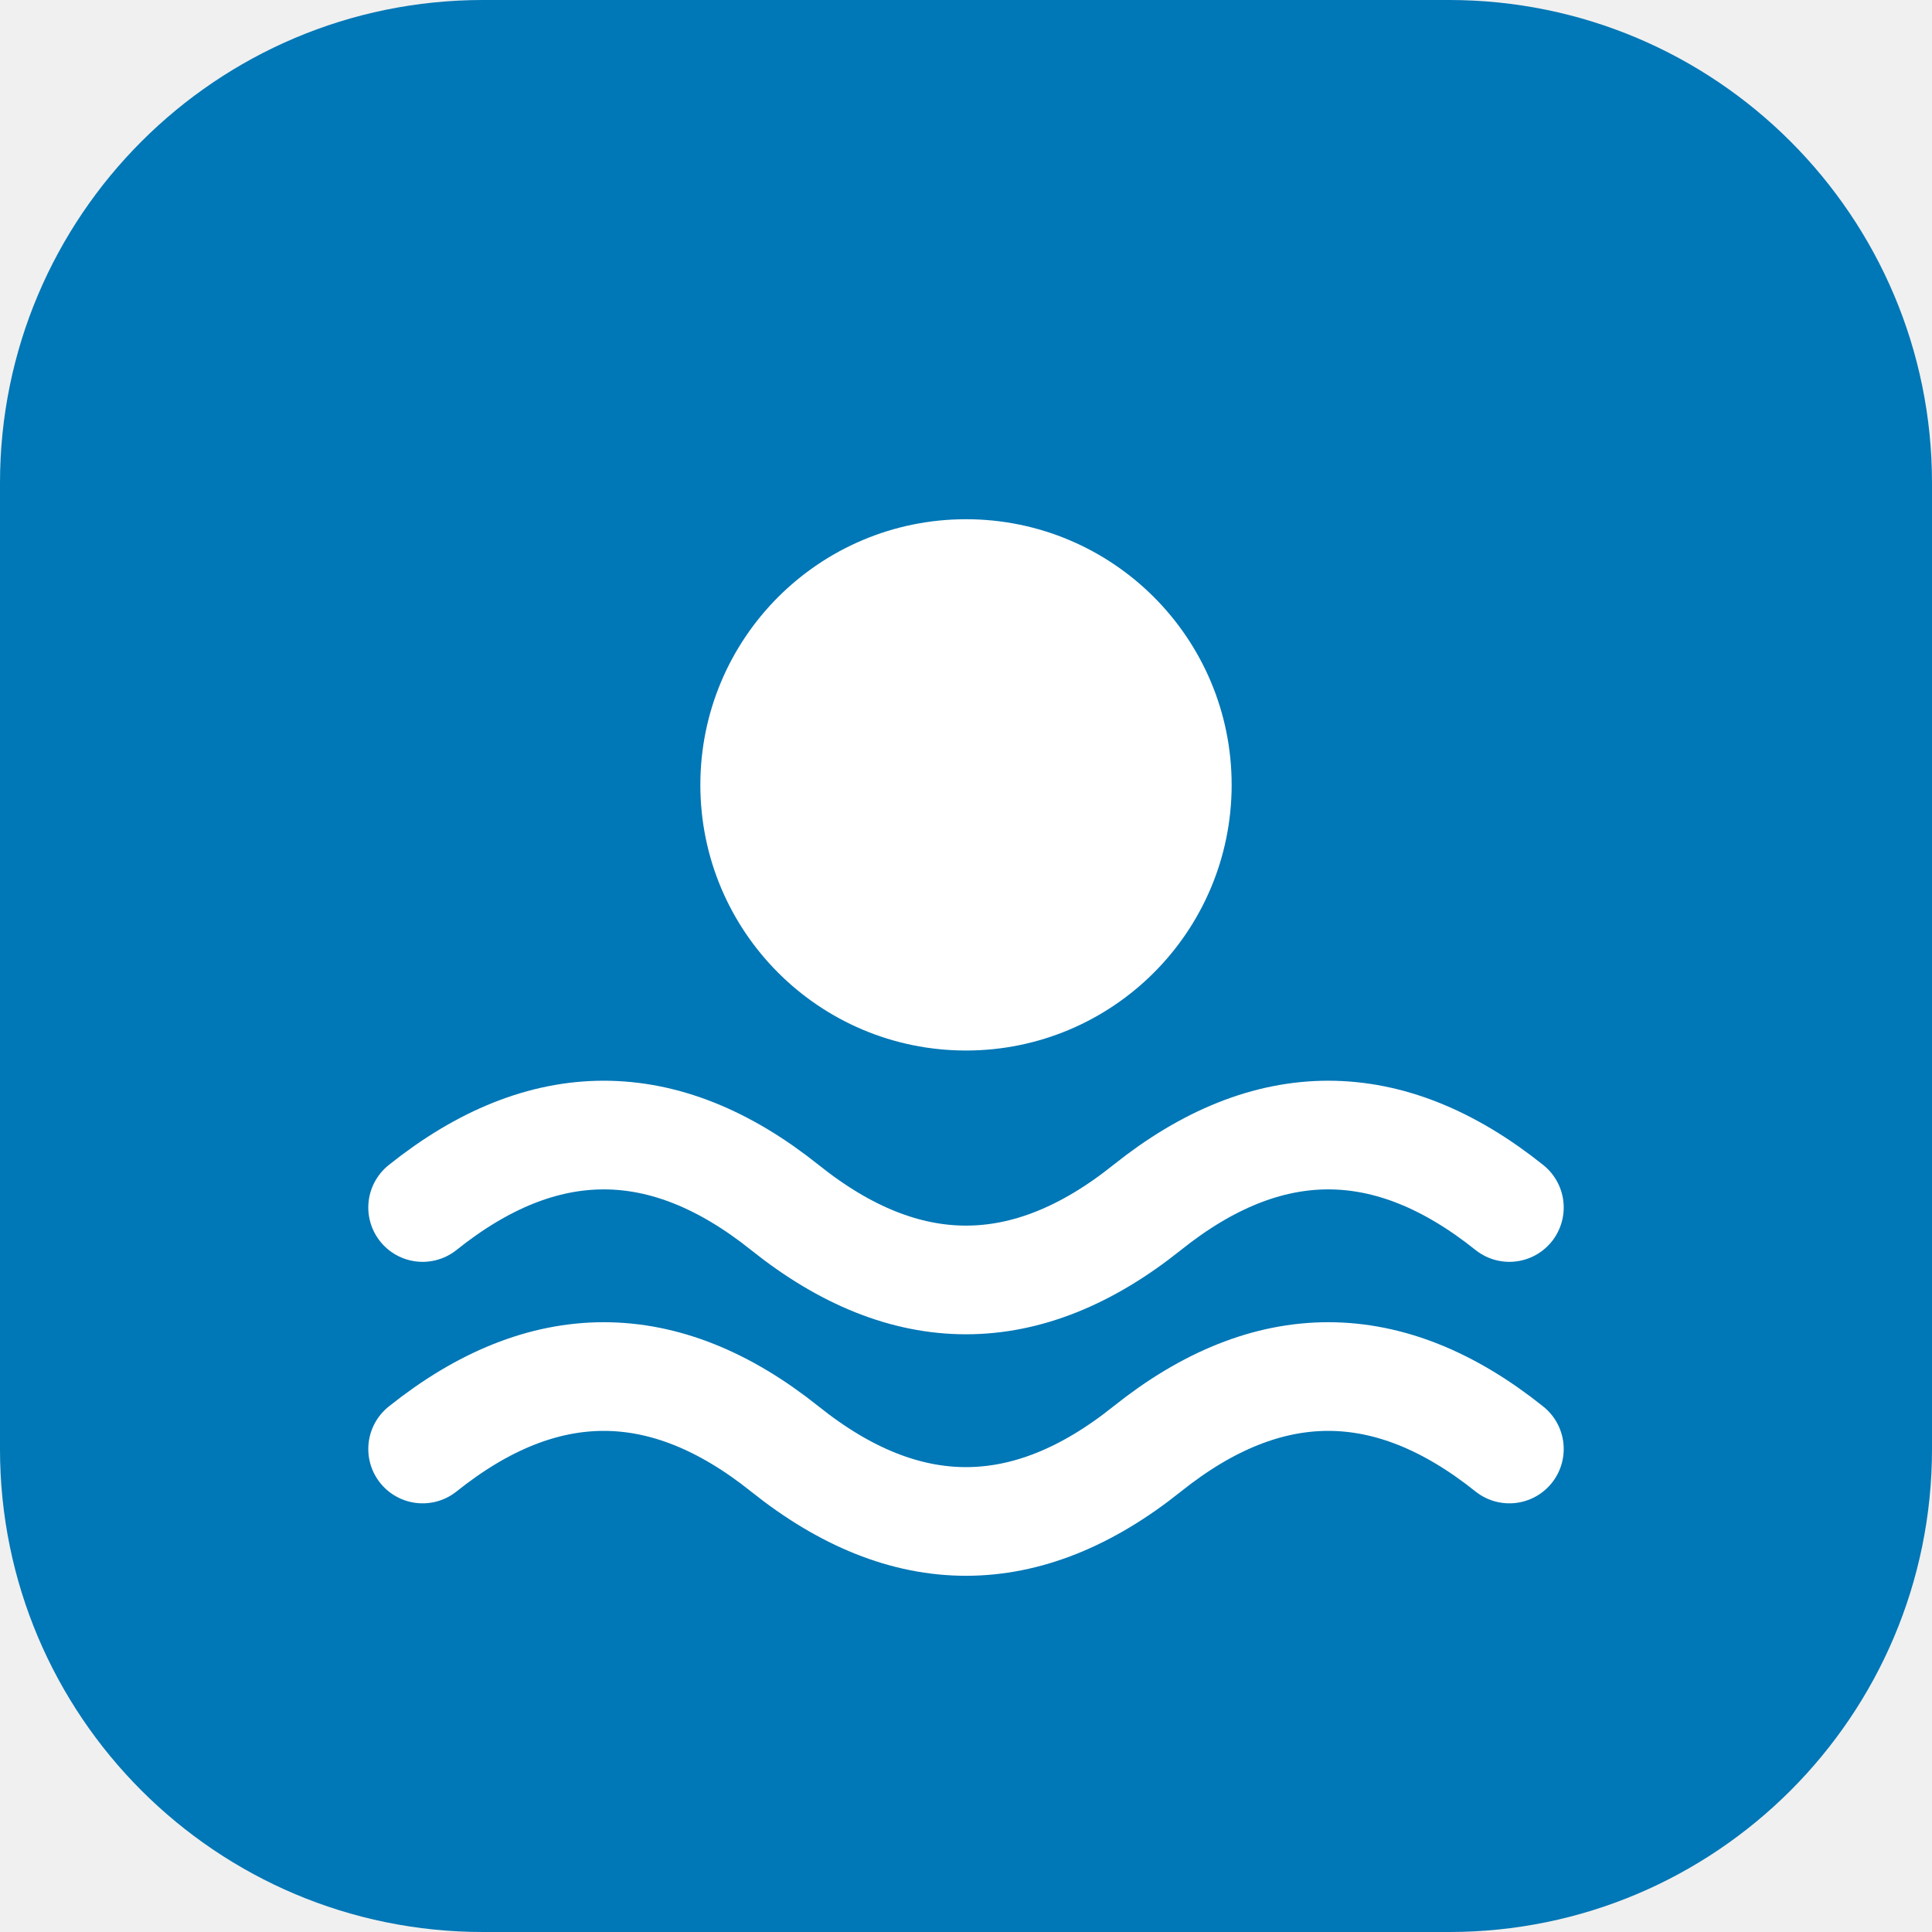
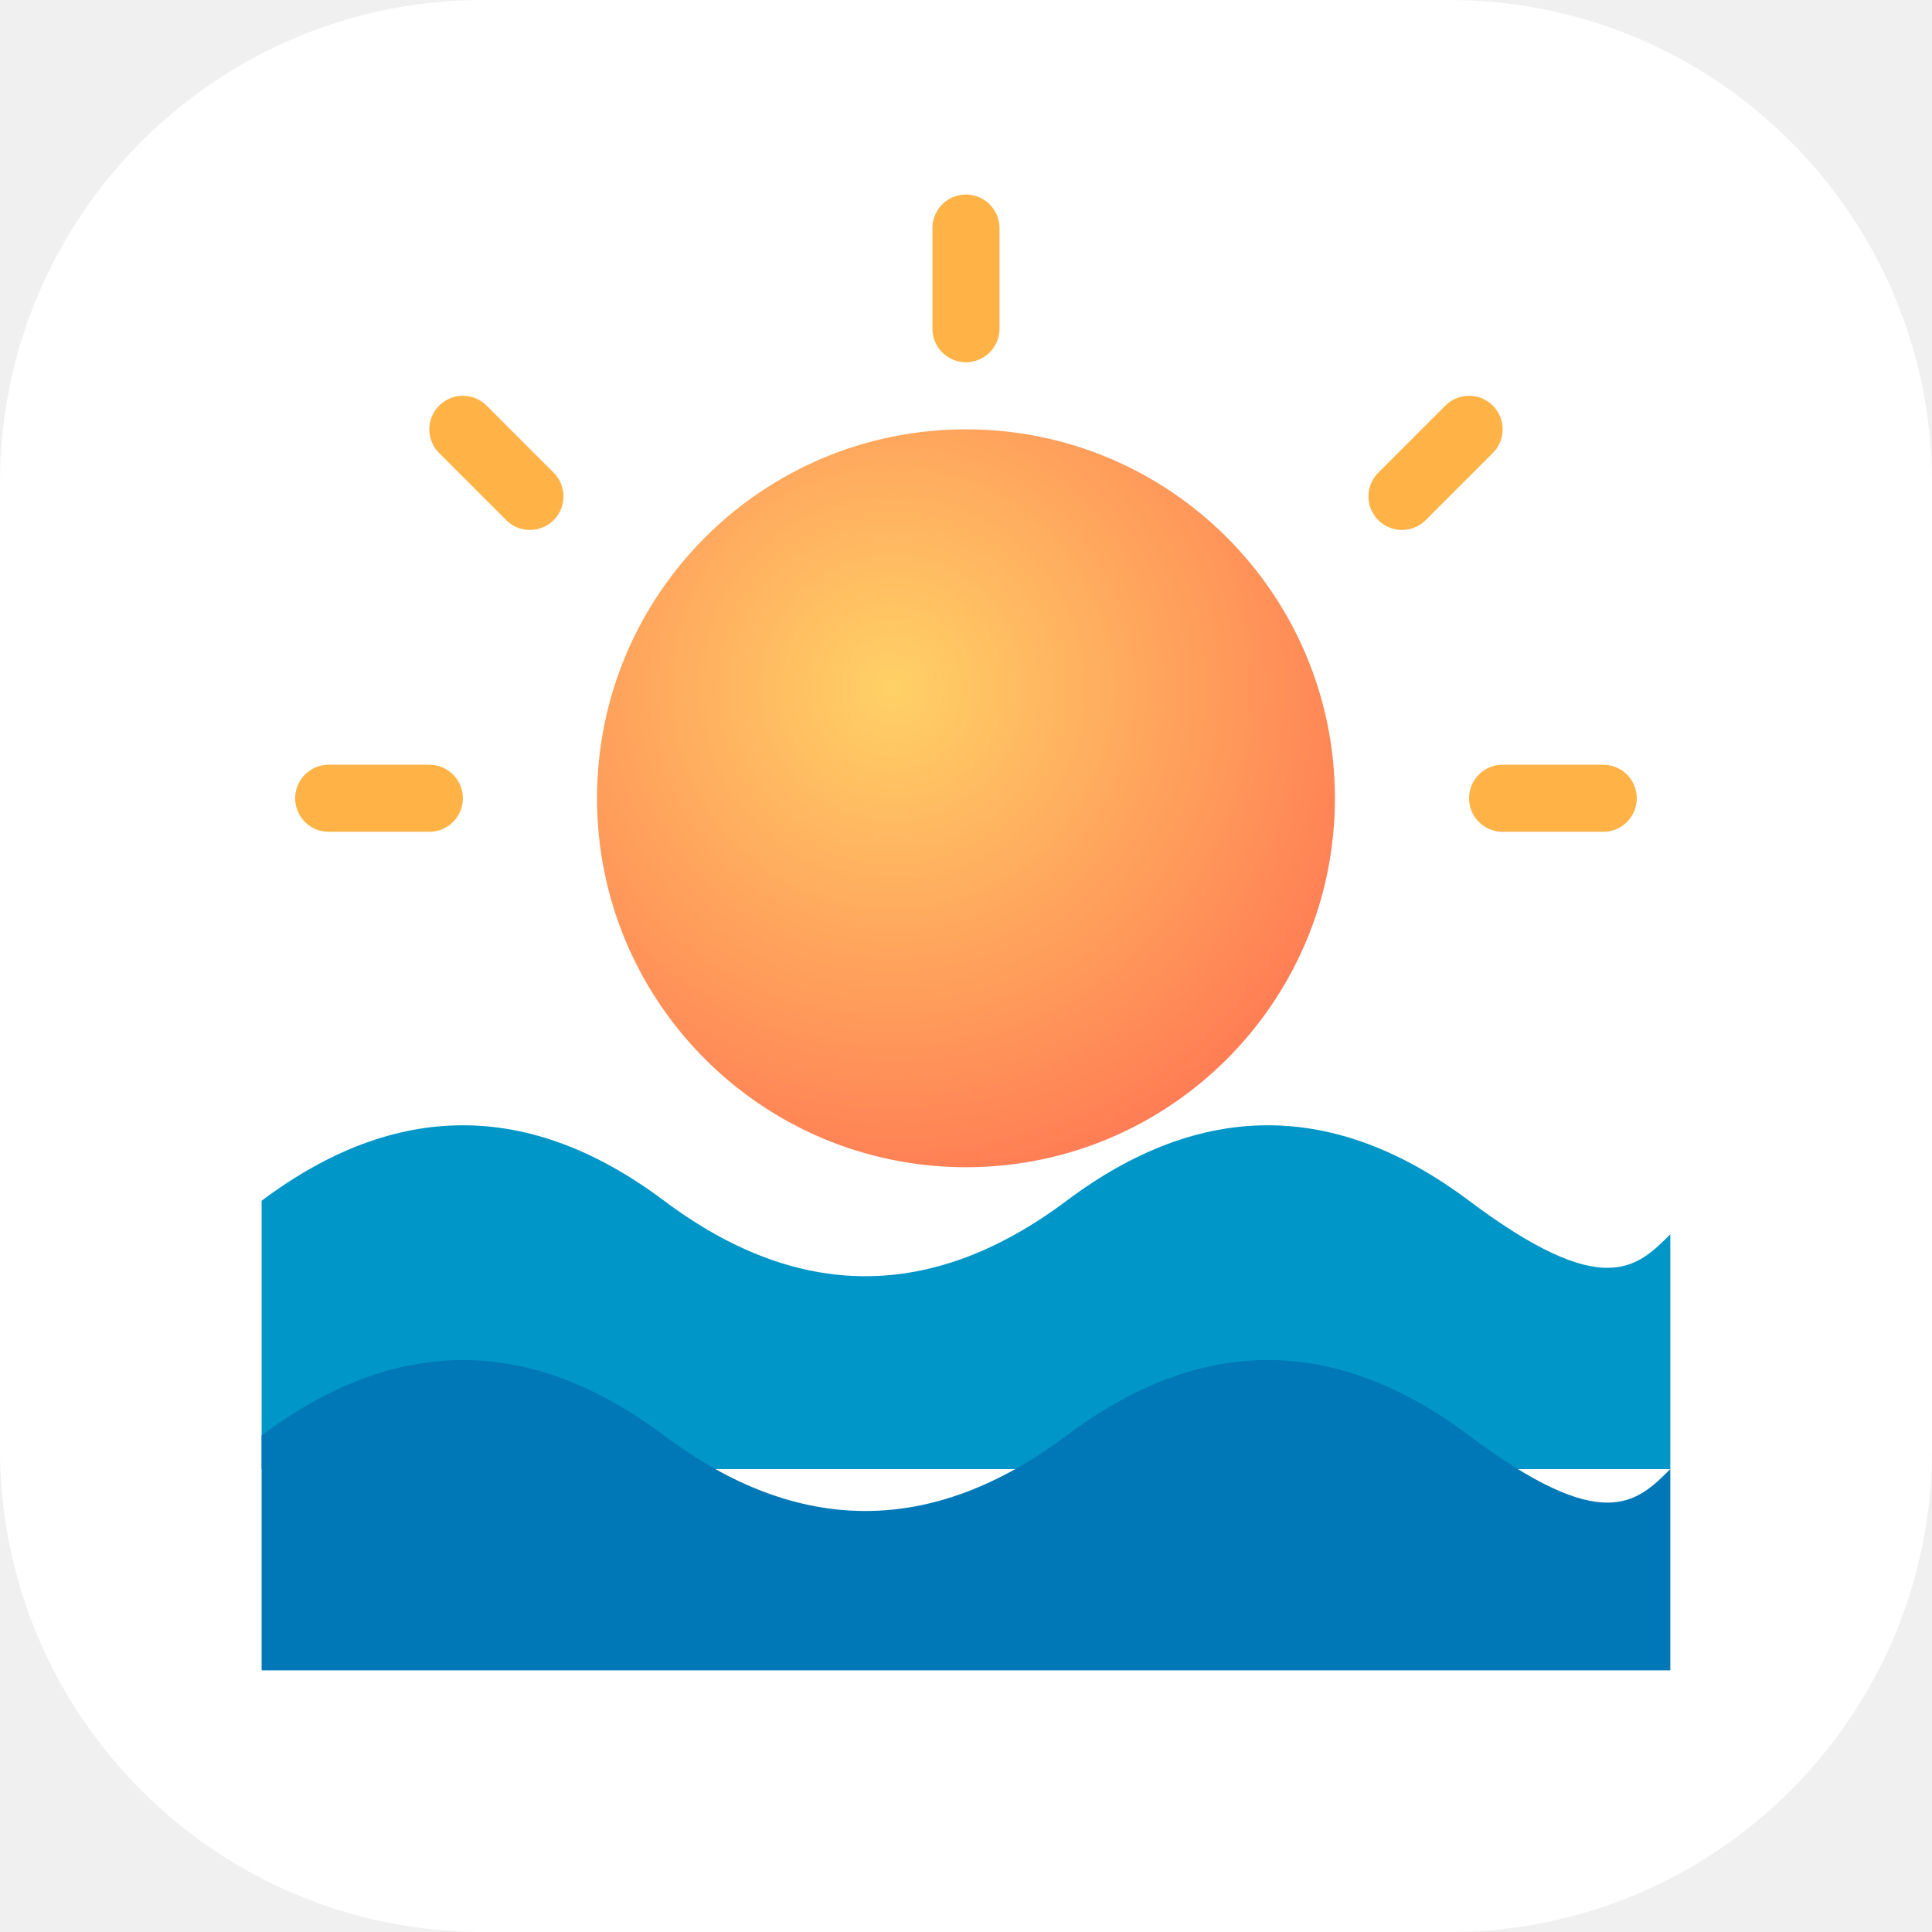
- <svg xmlns="http://www.w3.org/2000/svg" viewBox="0 0 32 32">
-   <rect width="32" height="32" rx="8" fill="#0077b6" />
-   <g transform="translate(4 4) scale(1)" color="#ffffff" style="color:#ffffff">
-     <svg viewBox="0 0 24 24" width="24" height="24" fill="none" stroke="currentColor" stroke-width="1.8" stroke-linecap="round" stroke-linejoin="round">
-       <circle cx="12" cy="9" r="3.5" fill="currentColor" />
-       <path d="M3 16c2-1.6 4-1.6 6 0s4 1.6 6 0 4-1.6 6 0M3 20c2-1.6 4-1.6 6 0s4 1.6 6 0 4-1.6 6 0" />
-     </svg>
+ <svg xmlns="http://www.w3.org/2000/svg" viewBox="0 0 48 48">
+   <rect width="48" height="48" rx="12" fill="#ffffff" />
+   <g transform="translate(4 4) scale(.8333)">
+     <defs>
+       <radialGradient id="mk09a" cx="40%" cy="35%" r="70%">
+         <stop offset="0" stop-color="#ffd166" />
+         <stop offset="1" stop-color="#ff7b54" />
+       </radialGradient>
+     </defs>
+     <circle cx="24" cy="19" r="11" fill="url(#mk09a)" />
+     <g stroke="#ffb347" stroke-width="2" stroke-linecap="round">
+       <path d="M24 2v3M9 8l2 2M39 8l-2 2M5 19h3M40 19h3" />
+     </g>
+     <path d="M3 31c4-3 8-3 12 0s8 3 12 0 8-3 12 0 5 2 6 1v7H3Z" fill="#0096c7" />
+     <path d="M3 38c4-3 8-3 12 0s8 3 12 0 8-3 12 0 5 2 6 1v6H3Z" fill="#0077b6" />
  </g>
</svg>
